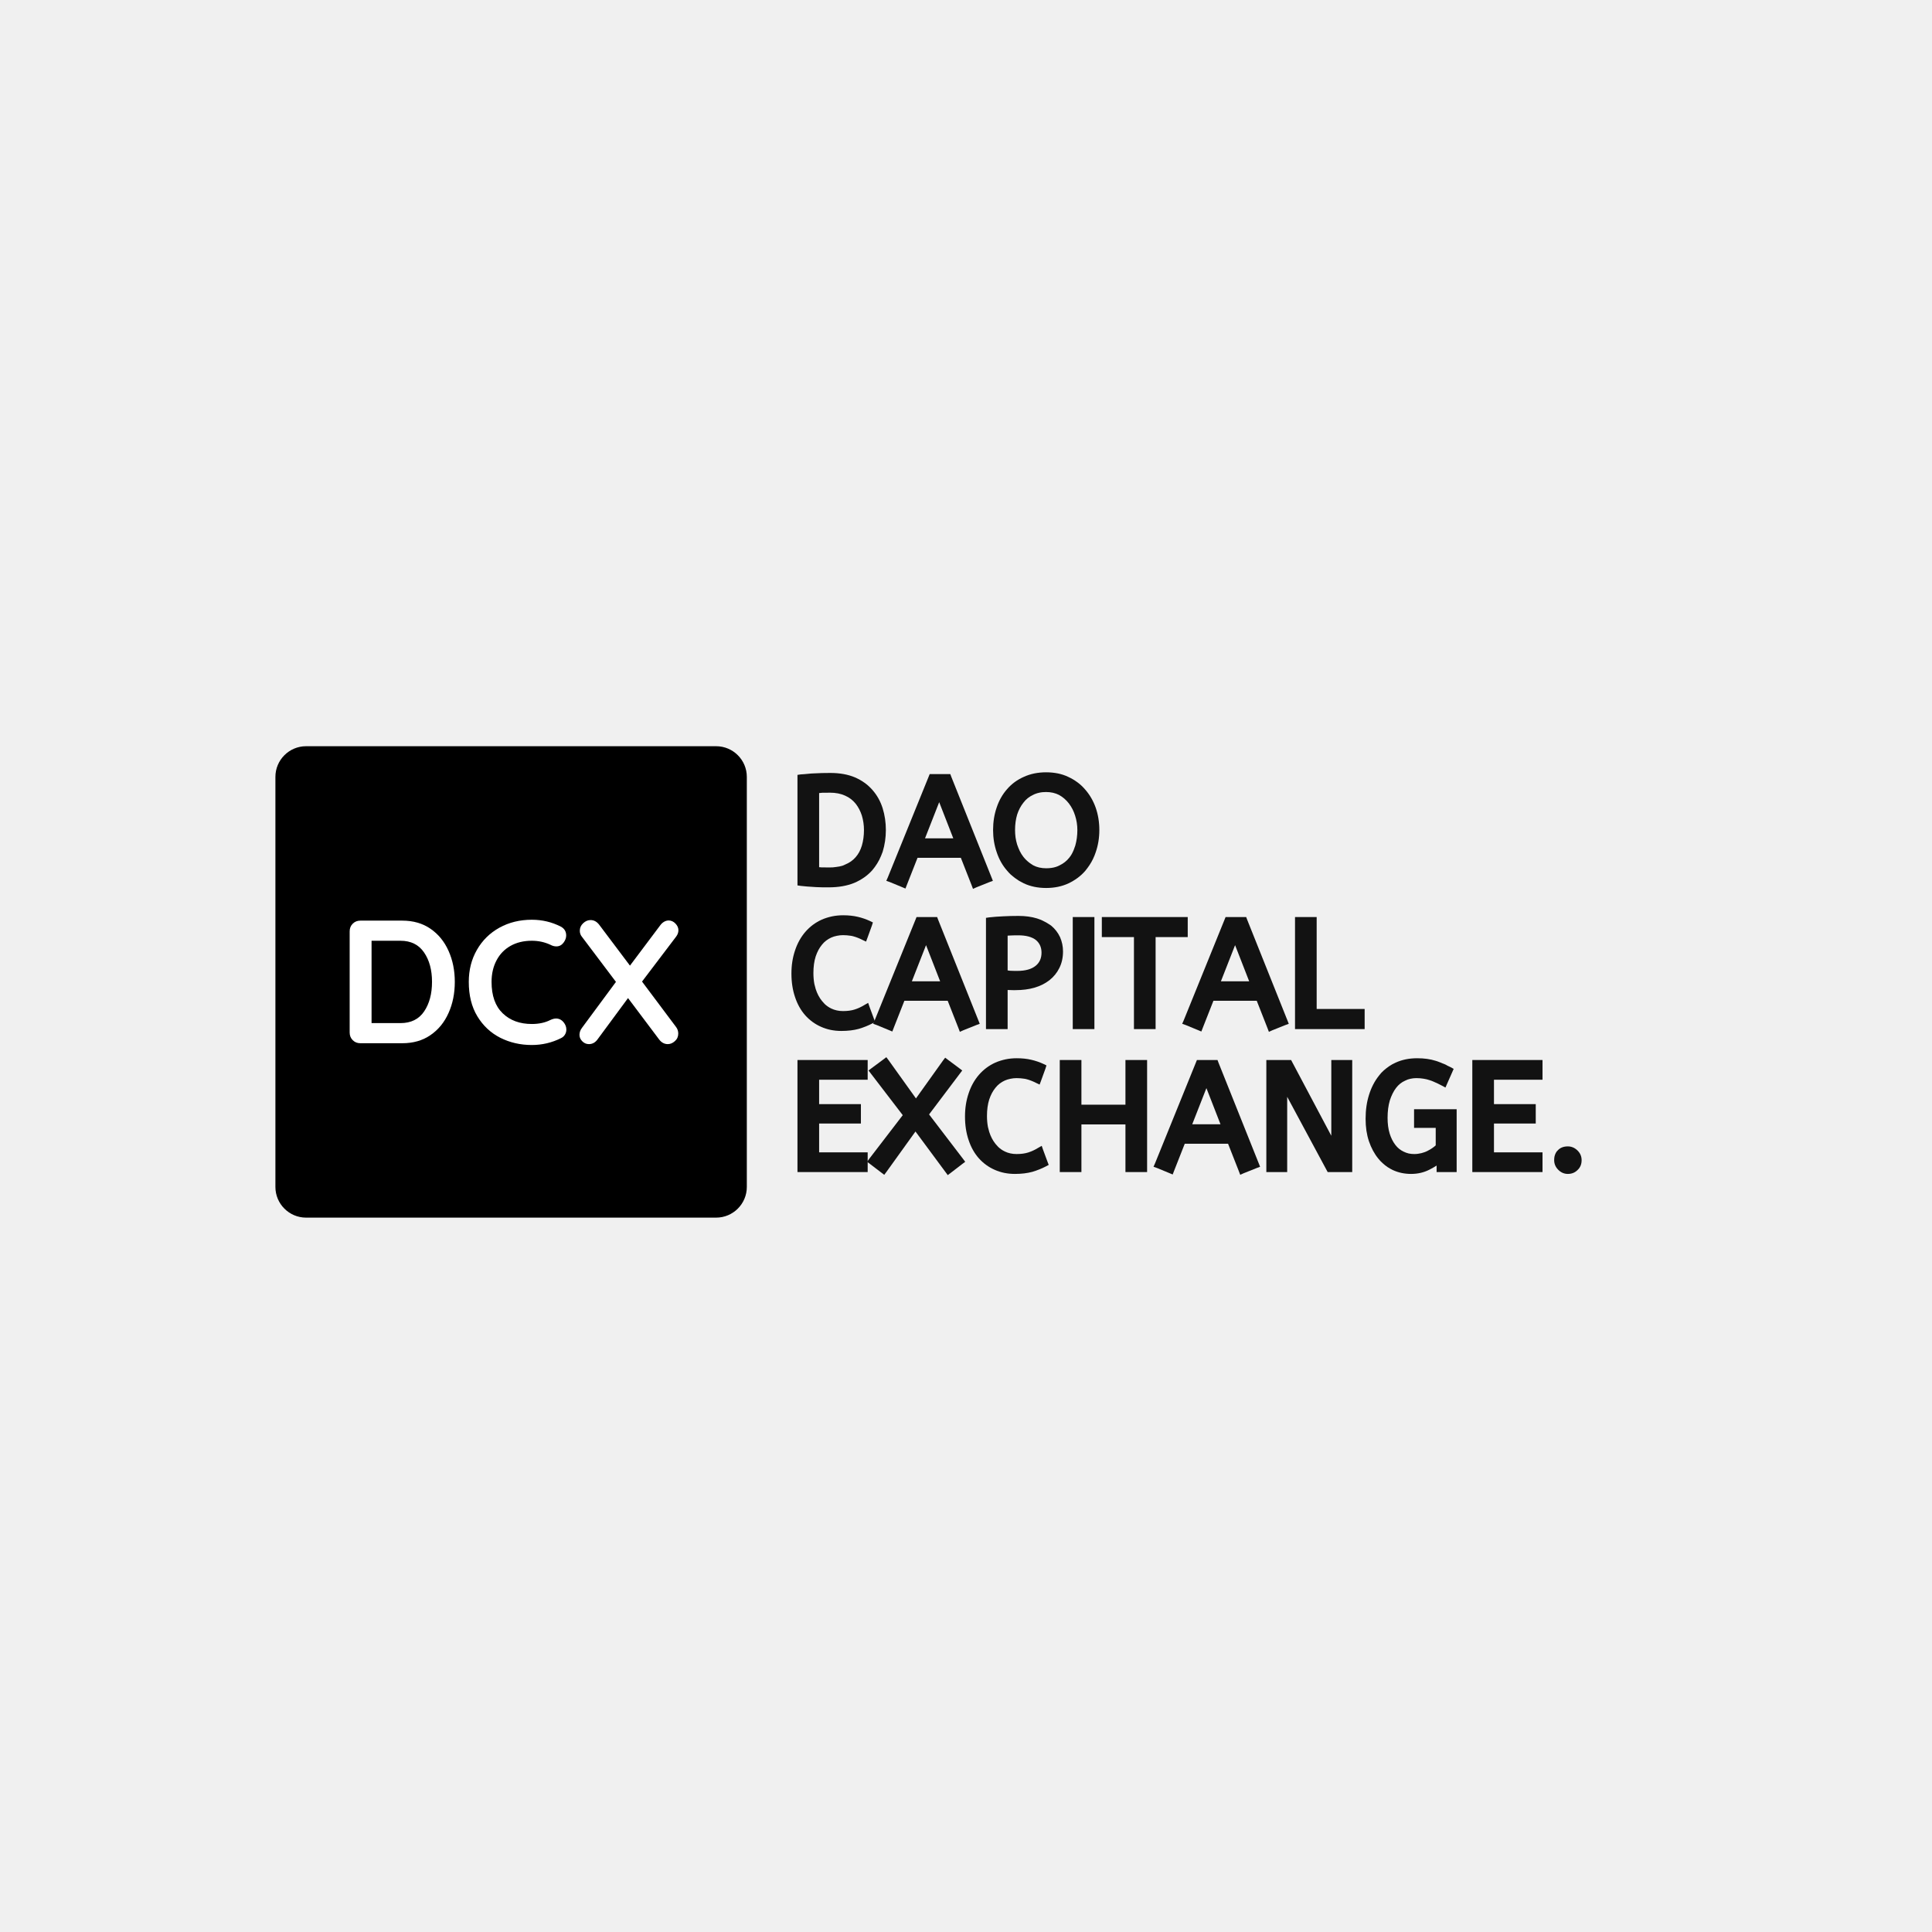
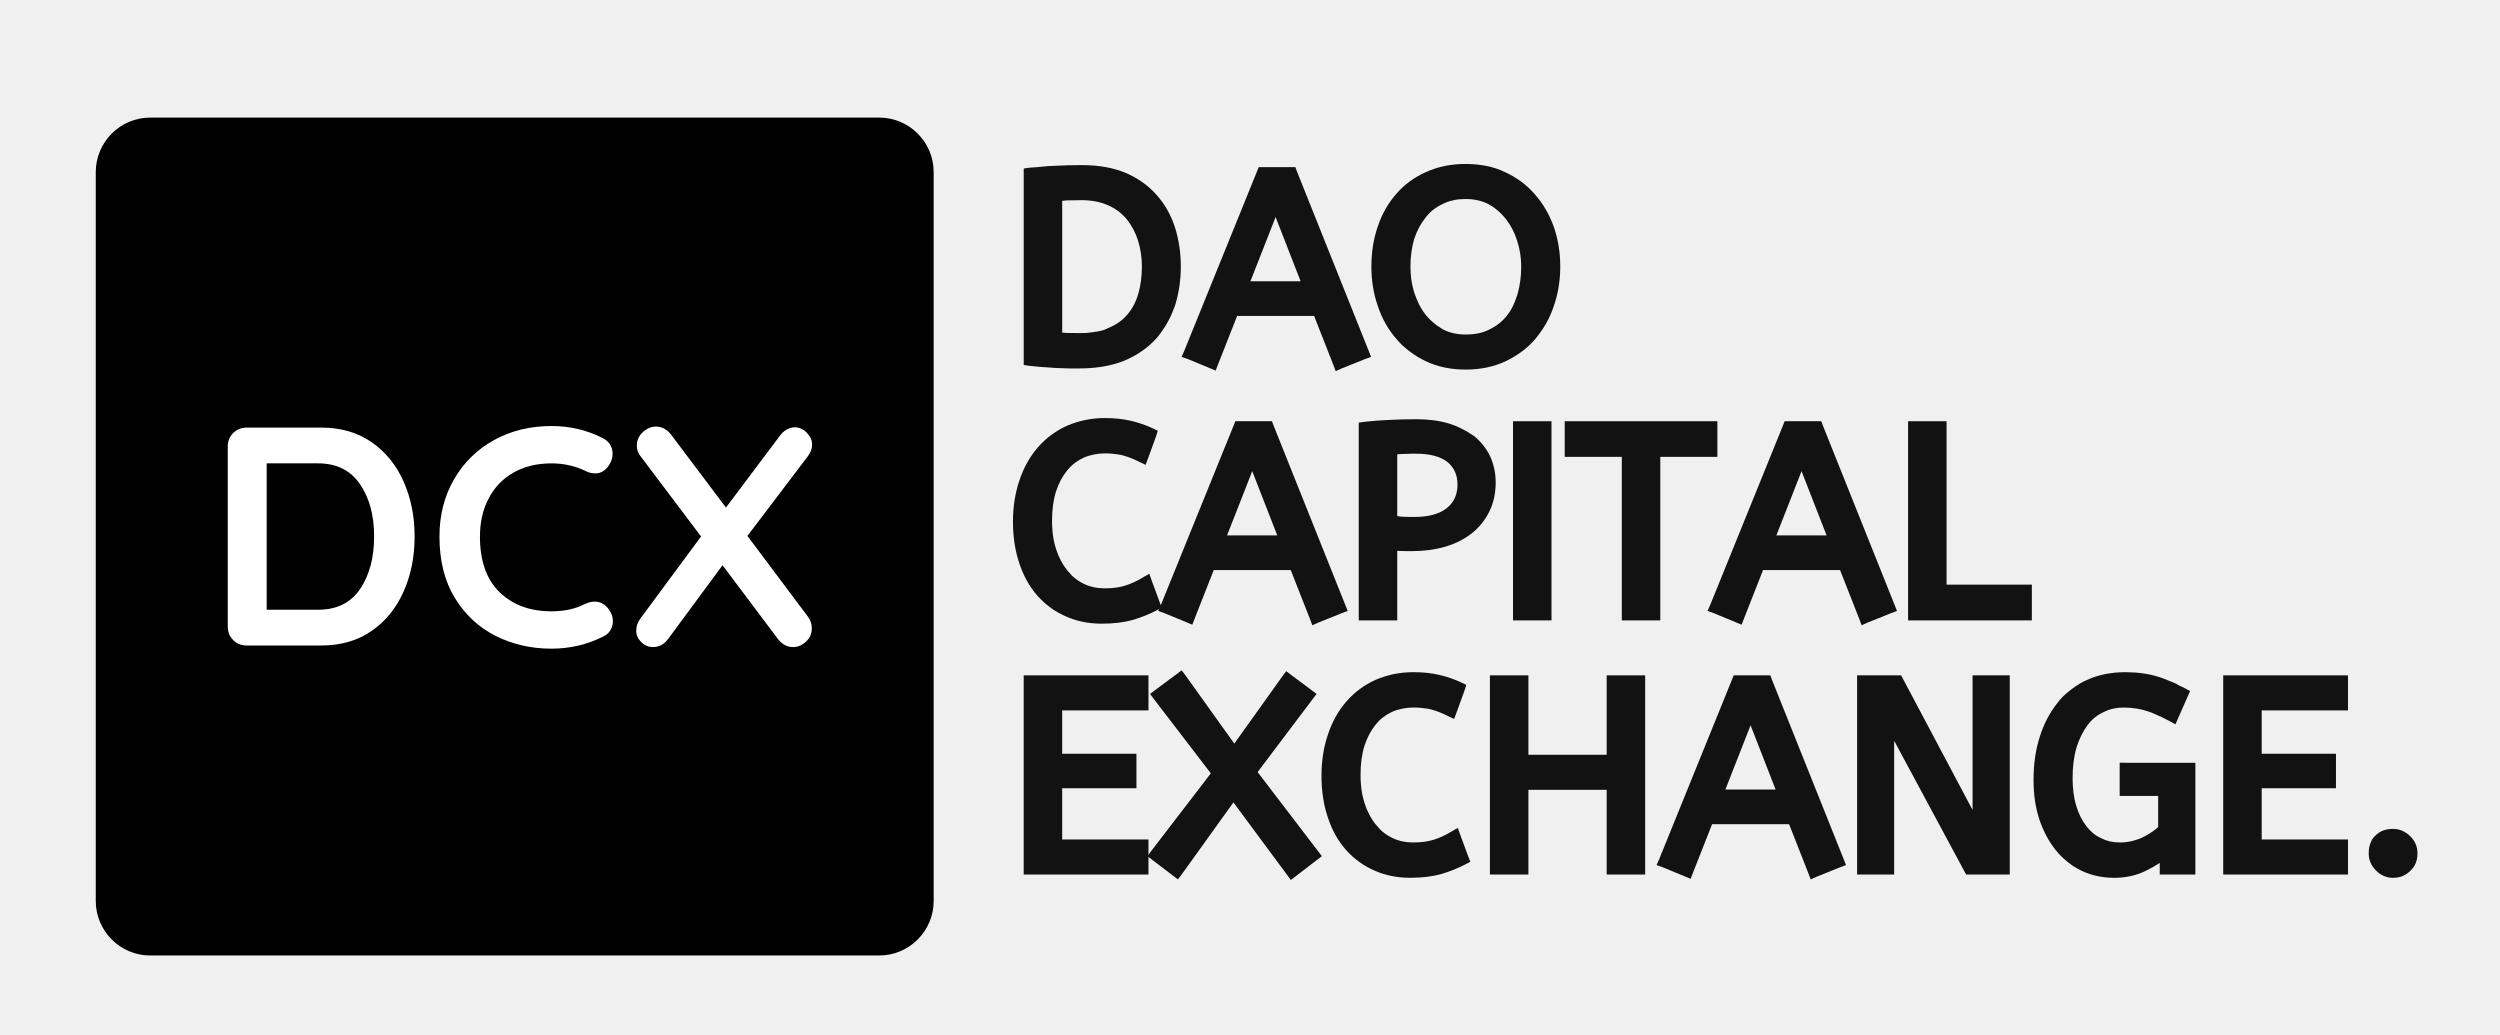
- <svg xmlns="http://www.w3.org/2000/svg" xmlns:xlink="http://www.w3.org/1999/xlink" width="375" viewBox="0 0 375 375" height="375" version="1.0">
+ <svg xmlns="http://www.w3.org/2000/svg" xmlns:xlink="http://www.w3.org/1999/xlink" width="273" height="113" version="1.0">
  <defs>
    <g id="a">
-       <path d="M 2.516 -20.969 C 2.754 -20.988 2.988 -21.004 3.219 -21.016 C 3.445 -21.035 3.672 -21.055 3.891 -21.078 C 4.117 -21.098 4.344 -21.117 4.562 -21.141 C 4.789 -21.16 5.02 -21.172 5.25 -21.172 C 6.113 -21.223 7.117 -21.25 8.266 -21.25 C 10.098 -21.25 11.691 -20.961 13.047 -20.391 C 14.398 -19.805 15.531 -18.992 16.438 -17.953 C 17.332 -16.941 17.992 -15.758 18.422 -14.406 C 18.836 -13.07 19.047 -11.66 19.047 -10.172 C 19.047 -8.691 18.836 -7.281 18.422 -5.938 C 18.316 -5.664 18.211 -5.398 18.109 -5.141 C 18.004 -4.879 17.891 -4.629 17.766 -4.391 C 17.641 -4.148 17.504 -3.91 17.359 -3.672 C 17.211 -3.441 17.062 -3.219 16.906 -3 C 16.75 -2.781 16.578 -2.562 16.391 -2.344 C 15.473 -1.32 14.312 -0.508 12.906 0.094 C 11.508 0.664 9.859 0.953 7.953 0.953 C 7.754 0.953 7.566 0.953 7.391 0.953 C 7.223 0.953 7.051 0.953 6.875 0.953 C 6.695 0.953 6.531 0.945 6.375 0.938 C 6.219 0.926 6.062 0.922 5.906 0.922 C 5.758 0.922 5.609 0.914 5.453 0.906 C 5.297 0.906 5.148 0.895 5.016 0.875 C 4.18 0.832 3.348 0.766 2.516 0.672 L 1.891 0.578 L 1.891 -20.875 Z M 8.172 -17.422 C 7.898 -17.422 7.641 -17.414 7.391 -17.406 C 7.141 -17.406 6.91 -17.406 6.703 -17.406 C 6.484 -17.383 6.281 -17.363 6.094 -17.344 L 6.094 -2.953 C 6.145 -2.953 6.195 -2.953 6.25 -2.953 C 6.301 -2.953 6.348 -2.945 6.391 -2.938 C 6.441 -2.926 6.484 -2.922 6.516 -2.922 C 6.555 -2.922 6.609 -2.922 6.672 -2.922 C 7.117 -2.91 7.57 -2.906 8.031 -2.906 C 8.281 -2.906 8.516 -2.91 8.734 -2.922 C 8.961 -2.941 9.18 -2.969 9.391 -3 C 9.609 -3.031 9.816 -3.062 10.016 -3.094 C 10.223 -3.133 10.414 -3.18 10.594 -3.234 C 10.781 -3.297 10.953 -3.367 11.109 -3.453 C 11.961 -3.797 12.656 -4.281 13.188 -4.906 C 13.727 -5.52 14.129 -6.27 14.391 -7.156 C 14.66 -8.07 14.797 -9.078 14.797 -10.172 C 14.797 -11.141 14.66 -12.07 14.391 -12.969 C 14.117 -13.832 13.719 -14.602 13.188 -15.281 C 12.914 -15.613 12.613 -15.91 12.281 -16.172 C 11.945 -16.43 11.566 -16.656 11.141 -16.844 C 10.305 -17.227 9.316 -17.422 8.172 -17.422 Z M 8.172 -17.422" />
+       <path id="svg_1" d="m2.516,-20.969c0.238,-0.02 0.473,-0.035 0.703,-0.047c0.227,-0.02 0.453,-0.039 0.672,-0.062c0.227,-0.02 0.453,-0.039 0.672,-0.062c0.227,-0.02 0.457,-0.031 0.688,-0.031c0.863,-0.051 1.867,-0.078 3.016,-0.078c1.832,0 3.426,0.289 4.781,0.859c1.352,0.586 2.484,1.398 3.391,2.438c0.895,1.012 1.555,2.195 1.984,3.547c0.414,1.336 0.625,2.746 0.625,4.234c0,1.48 -0.211,2.891 -0.625,4.234c-0.105,0.273 -0.211,0.539 -0.312,0.797c-0.105,0.262 -0.219,0.512 -0.344,0.75c-0.125,0.242 -0.262,0.48 -0.406,0.719c-0.148,0.23 -0.297,0.453 -0.453,0.672c-0.156,0.219 -0.328,0.438 -0.516,0.656c-0.918,1.023 -2.078,1.836 -3.484,2.438c-1.398,0.57 -3.047,0.859 -4.953,0.859c-0.199,0 -0.387,0 -0.562,0c-0.168,0 -0.34,0 -0.516,0c-0.18,0 -0.344,-0.008 -0.5,-0.016c-0.156,-0.012 -0.312,-0.016 -0.469,-0.016c-0.148,0 -0.297,-0.008 -0.453,-0.016c-0.156,0 -0.305,-0.012 -0.438,-0.031c-0.836,-0.043 -1.668,-0.109 -2.5,-0.203l-0.625,-0.094l0,-21.453l0.625,-0.094zm5.656,3.547c-0.273,0 -0.531,0.008 -0.781,0.016c-0.25,0 -0.48,0 -0.688,0c-0.219,0.023 -0.422,0.043 -0.609,0.062l0,14.391c0.051,0 0.102,0 0.156,0c0.051,0 0.098,0.008 0.141,0.016c0.051,0.012 0.094,0.016 0.125,0.016c0.039,0 0.094,0 0.156,0c0.445,0.012 0.898,0.016 1.359,0.016c0.25,0 0.484,-0.004 0.703,-0.016c0.227,-0.02 0.445,-0.047 0.656,-0.078c0.219,-0.031 0.426,-0.062 0.625,-0.094c0.207,-0.039 0.398,-0.086 0.578,-0.141c0.188,-0.062 0.359,-0.133 0.516,-0.219c0.852,-0.344 1.547,-0.828 2.078,-1.453c0.539,-0.613 0.941,-1.363 1.203,-2.25c0.27,-0.914 0.406,-1.922 0.406,-3.016c0,-0.969 -0.137,-1.898 -0.406,-2.797c-0.273,-0.863 -0.672,-1.633 -1.203,-2.312c-0.273,-0.332 -0.574,-0.629 -0.906,-0.891c-0.336,-0.258 -0.715,-0.484 -1.141,-0.672c-0.836,-0.383 -1.824,-0.578 -2.969,-0.578zm0,0" />
    </g>
    <g id="b">
-       <path d="M -0.344 -0.984 L 7.594 -20.562 L 7.781 -21.031 L 11.781 -21.031 L 11.953 -20.562 L 19.781 -0.984 L 20.047 -0.312 L 19.375 -0.062 L 16.844 0.953 L 16.188 1.25 L 15.922 0.547 L 13.828 -4.781 L 5.422 -4.781 L 3.344 0.5 L 3.078 1.188 L 2.406 0.906 L 0.062 -0.062 L -0.641 -0.312 Z M 6.875 -8.562 L 12.359 -8.562 L 9.625 -15.578 Z M 6.875 -8.562" />
+       <path id="svg_2" d="m-0.344,-0.984l7.938,-19.578l0.188,-0.469l4,0l0.172,0.469l7.828,19.578l0.266,0.672l-0.672,0.25l-2.531,1.016l-0.656,0.297l-0.266,-0.703l-2.094,-5.328l-8.406,0l-2.078,5.281l-0.266,0.688l-0.672,-0.281l-2.344,-0.969l-0.703,-0.25l0.297,-0.672zm7.219,-7.578l5.484,0l-2.734,-7.016l-2.75,7.016zm0,0" />
    </g>
    <g id="c">
-       <path d="M 0.719 -10.172 C 0.719 -11.742 0.953 -13.207 1.422 -14.562 C 1.879 -15.926 2.555 -17.113 3.453 -18.125 C 4.336 -19.145 5.422 -19.938 6.703 -20.5 C 7.336 -20.789 8.016 -21.008 8.734 -21.156 C 9.461 -21.301 10.223 -21.375 11.016 -21.375 C 11.805 -21.375 12.566 -21.301 13.297 -21.156 C 14.023 -21.008 14.707 -20.781 15.344 -20.469 C 15.977 -20.176 16.566 -19.828 17.109 -19.422 C 17.648 -19.023 18.145 -18.562 18.594 -18.031 C 19.477 -17.031 20.16 -15.852 20.641 -14.5 C 21.109 -13.145 21.344 -11.703 21.344 -10.172 C 21.344 -8.648 21.109 -7.211 20.641 -5.859 C 20.492 -5.41 20.316 -4.973 20.109 -4.547 C 19.91 -4.129 19.68 -3.727 19.422 -3.344 C 19.172 -2.969 18.906 -2.609 18.625 -2.266 C 18.176 -1.742 17.676 -1.281 17.125 -0.875 C 16.57 -0.469 15.988 -0.117 15.375 0.172 C 14.094 0.773 12.641 1.078 11.016 1.078 C 9.391 1.078 7.941 0.773 6.672 0.172 C 6.359 0.016 6.055 -0.145 5.766 -0.312 C 5.484 -0.488 5.207 -0.676 4.938 -0.875 C 4.664 -1.082 4.398 -1.301 4.141 -1.531 C 3.891 -1.77 3.66 -2.016 3.453 -2.266 C 2.555 -3.285 1.879 -4.484 1.422 -5.859 C 0.953 -7.211 0.719 -8.648 0.719 -10.172 Z M 4.984 -10.172 C 4.984 -9.691 5.016 -9.211 5.078 -8.734 C 5.148 -8.266 5.254 -7.801 5.391 -7.344 C 5.547 -6.895 5.719 -6.473 5.906 -6.078 C 6.102 -5.68 6.336 -5.305 6.609 -4.953 C 6.691 -4.836 6.781 -4.734 6.875 -4.641 C 6.969 -4.547 7.062 -4.445 7.156 -4.344 C 7.258 -4.25 7.363 -4.156 7.469 -4.062 C 7.57 -3.969 7.68 -3.879 7.797 -3.797 C 7.91 -3.723 8.023 -3.645 8.141 -3.562 C 8.266 -3.488 8.383 -3.41 8.5 -3.328 C 9.227 -2.941 10.066 -2.75 11.016 -2.75 C 11.367 -2.75 11.695 -2.77 12 -2.812 C 12.312 -2.852 12.602 -2.914 12.875 -3 C 13.145 -3.082 13.395 -3.188 13.625 -3.312 C 14.383 -3.676 15.016 -4.176 15.516 -4.812 C 15.691 -5.031 15.848 -5.258 15.984 -5.5 C 16.117 -5.738 16.242 -6 16.359 -6.281 C 16.473 -6.562 16.578 -6.848 16.672 -7.141 C 16.941 -8.086 17.078 -9.098 17.078 -10.172 C 17.078 -11.141 16.93 -12.07 16.641 -12.969 C 16.367 -13.852 15.961 -14.645 15.422 -15.344 C 14.898 -16.02 14.273 -16.562 13.547 -16.969 C 12.805 -17.352 11.961 -17.547 11.016 -17.547 C 10.785 -17.547 10.551 -17.535 10.312 -17.516 C 10.082 -17.492 9.863 -17.457 9.656 -17.406 C 9.445 -17.363 9.242 -17.305 9.047 -17.234 C 8.859 -17.172 8.676 -17.094 8.5 -17 C 8.113 -16.82 7.766 -16.609 7.453 -16.359 C 7.141 -16.109 6.859 -15.816 6.609 -15.484 C 6.086 -14.828 5.68 -14.055 5.391 -13.172 C 5.117 -12.242 4.984 -11.242 4.984 -10.172 Z M 4.984 -10.172" />
+       <path id="svg_3" d="m0.719,-10.172c0,-1.57 0.234,-3.035 0.703,-4.391c0.457,-1.363 1.133,-2.551 2.031,-3.562c0.883,-1.02 1.969,-1.812 3.25,-2.375c0.633,-0.289 1.312,-0.508 2.031,-0.656c0.727,-0.145 1.488,-0.219 2.281,-0.219c0.789,0 1.551,0.074 2.281,0.219c0.727,0.148 1.41,0.375 2.047,0.688c0.633,0.293 1.223,0.641 1.766,1.047c0.539,0.398 1.035,0.859 1.484,1.391c0.883,1 1.566,2.18 2.047,3.531c0.469,1.355 0.703,2.797 0.703,4.328c0,1.523 -0.234,2.961 -0.703,4.312c-0.148,0.449 -0.324,0.887 -0.531,1.312c-0.199,0.418 -0.43,0.82 -0.688,1.203c-0.25,0.375 -0.516,0.734 -0.797,1.078c-0.449,0.523 -0.949,0.984 -1.5,1.391c-0.555,0.406 -1.137,0.758 -1.75,1.047c-1.281,0.602 -2.734,0.906 -4.359,0.906c-1.625,0 -3.074,-0.305 -4.344,-0.906c-0.312,-0.156 -0.617,-0.316 -0.906,-0.484c-0.281,-0.176 -0.559,-0.363 -0.828,-0.562c-0.273,-0.207 -0.539,-0.426 -0.797,-0.656c-0.25,-0.238 -0.48,-0.484 -0.688,-0.734c-0.898,-1.02 -1.574,-2.219 -2.031,-3.594c-0.469,-1.352 -0.703,-2.789 -0.703,-4.312zm4.266,0c0,0.48 0.031,0.961 0.094,1.438c0.07,0.469 0.176,0.934 0.312,1.391c0.156,0.449 0.328,0.871 0.516,1.266c0.195,0.398 0.43,0.773 0.703,1.125c0.082,0.117 0.172,0.219 0.266,0.312c0.094,0.094 0.188,0.195 0.281,0.297c0.102,0.094 0.207,0.188 0.312,0.281c0.102,0.094 0.211,0.184 0.328,0.266c0.113,0.074 0.227,0.152 0.344,0.234c0.125,0.074 0.242,0.152 0.359,0.234c0.727,0.387 1.566,0.578 2.516,0.578c0.352,0 0.68,-0.02 0.984,-0.062c0.312,-0.039 0.602,-0.102 0.875,-0.188c0.27,-0.082 0.52,-0.188 0.75,-0.312c0.758,-0.363 1.391,-0.863 1.891,-1.5c0.176,-0.219 0.332,-0.445 0.469,-0.688c0.133,-0.238 0.258,-0.5 0.375,-0.781c0.113,-0.281 0.219,-0.566 0.312,-0.859c0.27,-0.945 0.406,-1.957 0.406,-3.031c0,-0.969 -0.148,-1.898 -0.438,-2.797c-0.273,-0.883 -0.68,-1.676 -1.219,-2.375c-0.523,-0.676 -1.148,-1.219 -1.875,-1.625c-0.742,-0.383 -1.586,-0.578 -2.531,-0.578c-0.23,0 -0.465,0.012 -0.703,0.031c-0.23,0.023 -0.449,0.059 -0.656,0.109c-0.211,0.043 -0.414,0.102 -0.609,0.172c-0.188,0.062 -0.371,0.141 -0.547,0.234c-0.387,0.18 -0.734,0.391 -1.047,0.641c-0.312,0.25 -0.594,0.543 -0.844,0.875c-0.523,0.656 -0.93,1.43 -1.219,2.312c-0.273,0.93 -0.406,1.93 -0.406,3zm0,0" />
    </g>
    <g id="d">
-       <path d="M 4.984 -10.172 C 4.984 -9.785 5 -9.414 5.031 -9.062 C 5.062 -8.707 5.109 -8.363 5.172 -8.031 C 5.242 -7.707 5.328 -7.391 5.422 -7.078 C 5.711 -6.172 6.117 -5.395 6.641 -4.75 C 6.816 -4.539 6.992 -4.344 7.172 -4.156 C 7.359 -3.977 7.555 -3.816 7.766 -3.672 C 7.984 -3.523 8.207 -3.395 8.438 -3.281 C 9.133 -2.945 9.898 -2.781 10.734 -2.781 C 11.598 -2.781 12.344 -2.879 12.969 -3.078 C 13.625 -3.285 14.25 -3.57 14.844 -3.938 L 15.609 -4.375 L 15.891 -3.562 L 16.734 -1.281 L 16.969 -0.672 L 16.406 -0.375 C 15.633 0.031 14.766 0.379 13.797 0.672 C 12.816 0.941 11.688 1.078 10.406 1.078 C 8.977 1.078 7.672 0.812 6.484 0.281 C 5.297 -0.238 4.266 -0.988 3.391 -1.969 C 2.535 -2.938 1.879 -4.109 1.422 -5.484 C 0.953 -6.859 0.719 -8.383 0.719 -10.062 C 0.719 -11.688 0.953 -13.188 1.422 -14.562 C 1.879 -15.945 2.547 -17.145 3.422 -18.156 C 4.305 -19.176 5.367 -19.969 6.609 -20.531 C 7.234 -20.801 7.891 -21.008 8.578 -21.156 C 9.273 -21.301 10.004 -21.375 10.766 -21.375 C 11.805 -21.375 12.742 -21.273 13.578 -21.078 C 14.398 -20.891 15.191 -20.617 15.953 -20.266 L 16.531 -19.984 L 16.328 -19.344 L 15.484 -17.016 L 15.203 -16.266 L 14.469 -16.609 C 13.906 -16.898 13.336 -17.125 12.766 -17.281 C 12.566 -17.344 12.363 -17.383 12.156 -17.406 C 11.957 -17.438 11.738 -17.461 11.5 -17.484 C 11.258 -17.504 11.004 -17.516 10.734 -17.516 C 10.328 -17.516 9.93 -17.473 9.547 -17.391 C 9.16 -17.316 8.789 -17.203 8.438 -17.047 C 8.094 -16.891 7.77 -16.695 7.469 -16.469 C 7.164 -16.238 6.891 -15.969 6.641 -15.656 C 6.391 -15.352 6.16 -15.008 5.953 -14.625 C 5.754 -14.25 5.578 -13.832 5.422 -13.375 C 5.129 -12.445 4.984 -11.379 4.984 -10.172 Z M 4.984 -10.172" />
+       <path id="svg_4" d="m4.984,-10.172c0,0.387 0.016,0.758 0.047,1.109c0.031,0.355 0.078,0.699 0.141,1.031c0.07,0.324 0.156,0.641 0.25,0.953c0.289,0.906 0.695,1.684 1.219,2.328c0.176,0.211 0.352,0.406 0.531,0.594c0.188,0.18 0.383,0.34 0.594,0.484c0.219,0.148 0.441,0.277 0.672,0.391c0.695,0.336 1.461,0.5 2.297,0.5c0.863,0 1.609,-0.098 2.234,-0.297c0.656,-0.207 1.281,-0.492 1.875,-0.859l0.766,-0.438l0.281,0.812l0.844,2.281l0.234,0.609l-0.562,0.297c-0.773,0.406 -1.641,0.754 -2.609,1.047c-0.98,0.27 -2.109,0.406 -3.391,0.406c-1.43,0 -2.734,-0.266 -3.922,-0.797c-1.188,-0.52 -2.219,-1.27 -3.094,-2.25c-0.855,-0.969 -1.512,-2.141 -1.969,-3.516c-0.469,-1.375 -0.703,-2.898 -0.703,-4.578c0,-1.625 0.234,-3.125 0.703,-4.5c0.457,-1.383 1.125,-2.582 2,-3.594c0.883,-1.02 1.945,-1.812 3.188,-2.375c0.625,-0.27 1.281,-0.477 1.969,-0.625c0.695,-0.145 1.426,-0.219 2.188,-0.219c1.039,0 1.977,0.102 2.812,0.297c0.82,0.188 1.613,0.461 2.375,0.812l0.578,0.281l-0.203,0.641l-0.844,2.328l-0.281,0.75l-0.734,-0.344c-0.562,-0.289 -1.133,-0.516 -1.703,-0.672c-0.199,-0.062 -0.402,-0.102 -0.609,-0.125c-0.199,-0.031 -0.418,-0.055 -0.656,-0.078c-0.242,-0.02 -0.496,-0.031 -0.766,-0.031c-0.406,0 -0.805,0.043 -1.188,0.125c-0.387,0.074 -0.758,0.188 -1.109,0.344c-0.344,0.156 -0.668,0.352 -0.969,0.578c-0.305,0.23 -0.578,0.5 -0.828,0.812c-0.25,0.305 -0.48,0.648 -0.688,1.031c-0.199,0.375 -0.375,0.793 -0.531,1.25c-0.293,0.93 -0.438,1.996 -0.438,3.203zm0,0" />
    </g>
    <g id="e">
-       <path d="M 2.516 -20.969 C 3.348 -21.062 4.238 -21.129 5.188 -21.172 C 6.133 -21.223 7.141 -21.25 8.203 -21.25 C 9.535 -21.25 10.727 -21.086 11.781 -20.766 C 11.969 -20.703 12.145 -20.641 12.312 -20.578 C 12.477 -20.523 12.641 -20.457 12.797 -20.375 C 12.961 -20.301 13.117 -20.223 13.266 -20.141 C 13.41 -20.066 13.555 -19.988 13.703 -19.906 C 13.848 -19.82 13.988 -19.734 14.125 -19.641 C 14.258 -19.555 14.395 -19.469 14.531 -19.375 C 15.281 -18.75 15.859 -18.004 16.266 -17.141 C 16.648 -16.266 16.844 -15.336 16.844 -14.359 C 16.844 -13.16 16.609 -12.094 16.141 -11.156 C 15.68 -10.219 15.035 -9.422 14.203 -8.766 C 13.797 -8.453 13.348 -8.172 12.859 -7.922 C 12.367 -7.68 11.844 -7.477 11.281 -7.312 C 10.176 -7 8.957 -6.844 7.625 -6.844 C 7.445 -6.844 7.266 -6.844 7.078 -6.844 C 6.898 -6.844 6.727 -6.848 6.562 -6.859 C 6.406 -6.867 6.25 -6.875 6.094 -6.875 L 6.094 0.719 L 1.891 0.719 L 1.891 -20.875 Z M 7.969 -10.578 C 9.539 -10.578 10.734 -10.91 11.547 -11.578 C 12.297 -12.191 12.672 -13.039 12.672 -14.125 C 12.672 -15.145 12.312 -15.957 11.594 -16.562 C 10.82 -17.176 9.676 -17.484 8.156 -17.484 C 7.977 -17.484 7.805 -17.484 7.641 -17.484 C 7.473 -17.484 7.312 -17.477 7.156 -17.469 C 7.008 -17.457 6.859 -17.453 6.703 -17.453 C 6.504 -17.453 6.301 -17.441 6.094 -17.422 L 6.094 -10.672 L 6.531 -10.609 C 6.664 -10.609 6.805 -10.602 6.953 -10.594 C 7.109 -10.582 7.273 -10.578 7.453 -10.578 C 7.629 -10.578 7.801 -10.578 7.969 -10.578 Z M 7.969 -10.578" />
+       <path id="svg_5" d="m2.516,-20.969c0.832,-0.094 1.723,-0.16 2.672,-0.203c0.945,-0.051 1.953,-0.078 3.016,-0.078c1.332,0 2.523,0.164 3.578,0.484c0.188,0.062 0.363,0.125 0.531,0.188c0.164,0.055 0.328,0.121 0.484,0.203c0.164,0.074 0.32,0.152 0.469,0.234c0.145,0.074 0.289,0.152 0.438,0.234c0.145,0.086 0.285,0.172 0.422,0.266c0.133,0.086 0.27,0.172 0.406,0.266c0.75,0.625 1.328,1.371 1.734,2.234c0.383,0.875 0.578,1.805 0.578,2.781c0,1.199 -0.234,2.266 -0.703,3.203c-0.461,0.938 -1.105,1.734 -1.938,2.391c-0.406,0.312 -0.855,0.594 -1.344,0.844c-0.492,0.242 -1.016,0.445 -1.578,0.609c-1.105,0.312 -2.324,0.469 -3.656,0.469c-0.18,0 -0.359,0 -0.547,0c-0.18,0 -0.352,-0.004 -0.516,-0.016c-0.156,-0.008 -0.312,-0.016 -0.469,-0.016l0,7.594l-4.203,0l0,-21.594l0.625,-0.094zm5.453,10.391c1.57,0 2.766,-0.332 3.578,-1c0.75,-0.613 1.125,-1.461 1.125,-2.547c0,-1.02 -0.359,-1.832 -1.078,-2.438c-0.773,-0.613 -1.918,-0.922 -3.438,-0.922c-0.18,0 -0.352,0 -0.516,0c-0.168,0 -0.328,0.008 -0.484,0.016c-0.148,0.012 -0.297,0.016 -0.453,0.016c-0.199,0 -0.402,0.012 -0.609,0.031l0,6.75l0.438,0.062c0.133,0 0.273,0.008 0.422,0.016c0.156,0.012 0.32,0.016 0.5,0.016c0.176,0 0.348,0 0.516,0zm0,0" />
    </g>
    <g id="f">
-       <path d="M 1.891 0 L 1.891 -21.031 L 6.094 -21.031 L 6.094 0.719 L 1.891 0.719 Z M 1.891 0" />
+       <path id="svg_6" d="m1.891,0l0,-21.031l4.203,0l0,21.75l-4.203,0l0,-0.719zm0,0" />
    </g>
    <g id="g">
-       <path d="M 0.297 -21.031 L 16.234 -21.031 L 16.234 -17.141 L 10 -17.141 L 10 0.719 L 5.797 0.719 L 5.797 -17.141 L -0.438 -17.141 L -0.438 -21.031 Z M 0.297 -21.031" />
+       <path id="svg_7" d="m0.297,-21.031l15.938,0l0,3.891l-6.234,0l0,17.859l-4.203,0l0,-17.859l-6.234,0l0,-3.891l0.734,0zm0,0" />
    </g>
    <g id="h">
-       <path d="M 14.672 0.719 L 1.891 0.719 L 1.891 -21.031 L 6.094 -21.031 L 6.094 -3.188 L 15.406 -3.188 L 15.406 0.719 Z M 14.672 0.719" />
+       <path id="svg_8" d="m14.672,0.719l-12.781,0l0,-21.75l4.203,0l0,17.844l9.312,0l0,3.906l-0.734,0zm0,0" />
    </g>
    <g id="i">
-       <path d="M 2.609 -21.031 L 15.516 -21.031 L 15.516 -17.203 L 6.094 -17.203 L 6.094 -12.469 L 14.203 -12.469 L 14.203 -8.703 L 6.094 -8.703 L 6.094 -3.109 L 15.516 -3.109 L 15.516 0.719 L 1.891 0.719 L 1.891 -21.031 Z M 2.609 -21.031" />
+       <path id="svg_9" d="m2.609,-21.031l12.906,0l0,3.828l-9.422,0l0,4.734l8.109,0l0,3.766l-8.109,0l0,5.594l9.422,0l0,3.828l-13.625,0l0,-21.75l0.719,0zm0,0" />
    </g>
    <g id="j">
-       <path d="M 6.234 -10.328 L 0.031 -18.422 L -0.406 -19 L 0.172 -19.438 L 2.469 -21.141 L 3.047 -21.578 L 3.484 -21 L 8.797 -13.578 L 14.031 -20.906 L 14.469 -21.484 L 15.047 -21.047 L 17.203 -19.438 L 17.781 -19 L 17.344 -18.422 L 11.344 -10.469 L 17.922 -1.859 L 18.359 -1.281 L 17.781 -0.844 L 15.547 0.875 L 14.969 1.312 L 14.531 0.719 L 8.703 -7.156 L 3.078 0.672 L 2.641 1.25 L 2.062 0.812 L -0.109 -0.844 L -0.688 -1.281 L -0.266 -1.859 Z M 6.234 -10.328" />
+       <path id="svg_10" d="m6.234,-10.328l-6.203,-8.094l-0.438,-0.578l0.578,-0.438l2.297,-1.703l0.578,-0.438l0.438,0.578l5.312,7.422l5.234,-7.328l0.438,-0.578l0.578,0.438l2.156,1.609l0.578,0.438l-0.438,0.578l-6,7.953l6.578,8.609l0.438,0.578l-0.578,0.438l-2.234,1.719l-0.578,0.438l-0.438,-0.594l-5.828,-7.875l-5.625,7.828l-0.438,0.578l-0.578,-0.438l-2.172,-1.656l-0.578,-0.438l0.422,-0.578l6.5,-8.469zm0,0" />
    </g>
    <g id="k">
-       <path d="M 14.641 -8.531 L 6.094 -8.531 L 6.094 0.719 L 1.891 0.719 L 1.891 -21.031 L 6.094 -21.031 L 6.094 -12.359 L 14.641 -12.359 L 14.641 -21.031 L 18.844 -21.031 L 18.844 0.719 L 14.641 0.719 Z M 14.641 -8.531" />
+       <path id="svg_11" d="m14.641,-8.531l-8.547,0l0,9.25l-4.203,0l0,-21.75l4.203,0l0,8.672l8.547,0l0,-8.672l4.203,0l0,21.75l-4.203,0l0,-9.25zm0,0" />
    </g>
    <g id="l">
-       <path d="M 5.938 -13.891 L 5.938 0.719 L 1.891 0.719 L 1.891 -21.031 L 6.703 -21.031 L 6.906 -20.641 L 14.5 -6.328 L 14.5 -21.031 L 18.562 -21.031 L 18.562 0.719 L 13.797 0.719 L 13.594 0.344 Z M 5.938 -13.891" />
+       <path id="svg_12" d="m5.938,-13.891l0,14.609l-4.047,0l0,-21.75l4.812,0l0.203,0.391l7.594,14.312l0,-14.703l4.062,0l0,21.75l-4.766,0l-0.203,-0.375l-7.656,-14.234zm0,0" />
    </g>
    <g id="m">
-       <path d="M 10.844 -11.484 L 18.391 -11.484 L 18.391 0.719 L 14.5 0.719 L 14.5 -0.547 C 14.051 -0.254 13.578 0.016 13.078 0.266 C 12.016 0.805 10.836 1.078 9.547 1.078 C 8.242 1.078 7.051 0.82 5.969 0.312 C 5.625 0.145 5.285 -0.047 4.953 -0.266 C 4.629 -0.492 4.316 -0.742 4.016 -1.016 C 3.711 -1.285 3.438 -1.578 3.188 -1.891 C 2.414 -2.836 1.805 -3.969 1.359 -5.281 C 1.148 -5.914 0.988 -6.598 0.875 -7.328 C 0.77 -8.066 0.719 -8.832 0.719 -9.625 C 0.719 -11.332 0.941 -12.891 1.391 -14.297 C 1.836 -15.723 2.484 -16.961 3.328 -18.016 C 3.598 -18.379 3.898 -18.707 4.234 -19 C 4.578 -19.301 4.93 -19.578 5.297 -19.828 C 5.672 -20.086 6.07 -20.312 6.5 -20.5 C 7.738 -21.082 9.148 -21.375 10.734 -21.375 C 12.086 -21.375 13.285 -21.207 14.328 -20.875 C 14.441 -20.844 14.555 -20.805 14.672 -20.766 C 14.785 -20.723 14.895 -20.68 15 -20.641 C 15.113 -20.609 15.223 -20.566 15.328 -20.516 C 15.43 -20.461 15.539 -20.414 15.656 -20.375 C 15.77 -20.344 15.879 -20.301 15.984 -20.25 C 16.098 -20.207 16.203 -20.16 16.297 -20.109 C 16.391 -20.055 16.488 -20 16.594 -19.938 C 16.707 -19.883 16.816 -19.832 16.922 -19.781 C 17.023 -19.738 17.125 -19.691 17.219 -19.641 L 17.812 -19.312 L 17.547 -18.703 L 16.531 -16.406 L 16.219 -15.688 L 15.516 -16.062 C 15.266 -16.195 15.008 -16.328 14.75 -16.453 C 14.488 -16.578 14.223 -16.695 13.953 -16.812 C 13.68 -16.938 13.422 -17.035 13.172 -17.109 C 12.785 -17.242 12.379 -17.344 11.953 -17.406 C 11.523 -17.477 11.066 -17.516 10.578 -17.516 C 10.172 -17.516 9.785 -17.473 9.422 -17.391 C 9.055 -17.316 8.707 -17.191 8.375 -17.016 C 7.695 -16.711 7.117 -16.25 6.641 -15.625 C 6.141 -14.969 5.734 -14.156 5.422 -13.188 C 5.129 -12.207 4.984 -11.078 4.984 -9.797 C 4.984 -8.66 5.117 -7.645 5.391 -6.75 C 5.66 -5.883 6.031 -5.148 6.5 -4.547 C 6.938 -3.973 7.469 -3.539 8.094 -3.25 C 8.406 -3.094 8.734 -2.973 9.078 -2.891 C 9.422 -2.816 9.785 -2.781 10.172 -2.781 C 10.41 -2.781 10.645 -2.797 10.875 -2.828 C 11.102 -2.859 11.328 -2.898 11.547 -2.953 C 11.754 -3.016 11.957 -3.078 12.156 -3.141 C 12.363 -3.211 12.555 -3.297 12.734 -3.391 C 12.848 -3.453 12.961 -3.516 13.078 -3.578 C 13.191 -3.648 13.305 -3.719 13.422 -3.781 C 13.535 -3.852 13.645 -3.926 13.75 -4 C 13.801 -4.039 13.863 -4.086 13.938 -4.141 C 14.02 -4.203 14.094 -4.258 14.156 -4.312 C 14.227 -4.375 14.285 -4.426 14.328 -4.469 L 14.328 -7.859 L 10.125 -7.859 L 10.125 -11.484 Z M 10.844 -11.484" />
+       <path id="svg_13" d="m10.844,-11.484l7.547,0l0,12.203l-3.891,0l0,-1.266c-0.449,0.293 -0.922,0.563 -1.422,0.813c-1.062,0.539 -2.242,0.812 -3.531,0.812c-1.305,0 -2.496,-0.258 -3.578,-0.766c-0.344,-0.168 -0.684,-0.359 -1.016,-0.578c-0.324,-0.227 -0.637,-0.477 -0.938,-0.75c-0.305,-0.27 -0.578,-0.562 -0.828,-0.875c-0.773,-0.945 -1.383,-2.078 -1.828,-3.391c-0.211,-0.633 -0.371,-1.316 -0.484,-2.047c-0.105,-0.738 -0.156,-1.504 -0.156,-2.297c0,-1.707 0.223,-3.266 0.672,-4.672c0.445,-1.426 1.094,-2.664 1.938,-3.719c0.27,-0.363 0.57,-0.691 0.906,-0.984c0.344,-0.301 0.695,-0.578 1.062,-0.828c0.375,-0.258 0.773,-0.484 1.203,-0.672c1.238,-0.582 2.648,-0.875 4.234,-0.875c1.352,0 2.551,0.168 3.594,0.5c0.113,0.031 0.227,0.07 0.344,0.109c0.113,0.043 0.223,0.086 0.328,0.125c0.113,0.031 0.223,0.074 0.328,0.125c0.102,0.055 0.211,0.102 0.328,0.141c0.113,0.031 0.223,0.074 0.328,0.125c0.113,0.043 0.219,0.09 0.312,0.141c0.094,0.055 0.191,0.109 0.297,0.172c0.113,0.055 0.223,0.105 0.328,0.156c0.102,0.043 0.203,0.09 0.297,0.141l0.594,0.328l-0.266,0.609l-1.016,2.297l-0.312,0.719l-0.703,-0.375c-0.25,-0.133 -0.508,-0.266 -0.766,-0.391c-0.262,-0.125 -0.527,-0.242 -0.797,-0.359c-0.273,-0.125 -0.531,-0.223 -0.781,-0.297c-0.387,-0.133 -0.793,-0.234 -1.219,-0.297c-0.43,-0.07 -0.887,-0.109 -1.375,-0.109c-0.406,0 -0.793,0.043 -1.156,0.125c-0.367,0.074 -0.715,0.199 -1.047,0.375c-0.68,0.305 -1.258,0.766 -1.734,1.391c-0.5,0.656 -0.906,1.469 -1.219,2.438c-0.293,0.98 -0.438,2.109 -0.438,3.391c0,1.137 0.133,2.152 0.406,3.047c0.27,0.867 0.641,1.602 1.109,2.203c0.438,0.574 0.969,1.008 1.594,1.297c0.312,0.156 0.641,0.277 0.984,0.359c0.344,0.074 0.707,0.109 1.094,0.109c0.238,0 0.473,-0.016 0.703,-0.047c0.227,-0.031 0.453,-0.07 0.672,-0.125c0.207,-0.062 0.41,-0.125 0.609,-0.188c0.207,-0.07 0.398,-0.156 0.578,-0.25c0.113,-0.062 0.227,-0.125 0.344,-0.188c0.113,-0.07 0.227,-0.141 0.344,-0.203c0.113,-0.07 0.223,-0.145 0.328,-0.219c0.051,-0.039 0.113,-0.086 0.188,-0.141c0.082,-0.062 0.156,-0.117 0.219,-0.172c0.07,-0.062 0.129,-0.113 0.172,-0.156l0,-3.391l-4.203,0l0,-3.625l0.719,0zm0,0" />
    </g>
    <g id="n">
-       <path d="M 1.688 -1.594 C 1.688 -1.844 1.707 -2.078 1.75 -2.297 C 1.801 -2.523 1.879 -2.742 1.984 -2.953 C 2.086 -3.172 2.227 -3.359 2.406 -3.516 C 2.875 -4.016 3.52 -4.266 4.344 -4.266 C 5.039 -4.266 5.66 -4.004 6.203 -3.484 C 6.742 -2.961 7.016 -2.332 7.016 -1.594 C 7.016 -0.801 6.754 -0.164 6.234 0.312 C 5.734 0.82 5.102 1.078 4.344 1.078 C 3.633 1.078 3.016 0.812 2.484 0.281 C 1.953 -0.25 1.688 -0.875 1.688 -1.594 Z M 1.688 -1.594" />
+       <path id="svg_14" d="m1.688,-1.594c0,-0.25 0.02,-0.484 0.062,-0.703c0.051,-0.227 0.129,-0.445 0.234,-0.656c0.102,-0.219 0.242,-0.406 0.422,-0.562c0.469,-0.5 1.113,-0.75 1.938,-0.75c0.695,0 1.316,0.262 1.859,0.781c0.539,0.523 0.812,1.152 0.812,1.891c0,0.793 -0.262,1.43 -0.781,1.906c-0.5,0.508 -1.133,0.766 -1.891,0.766c-0.711,0 -1.328,-0.266 -1.859,-0.797c-0.531,-0.531 -0.797,-1.156 -0.797,-1.875zm0,0" />
    </g>
    <g id="o">
-       <path d="M 12.75 -23.797 C 14.883 -23.797 16.711 -23.27 18.234 -22.219 C 19.766 -21.164 20.93 -19.738 21.734 -17.938 C 22.547 -16.133 22.953 -14.125 22.953 -11.906 C 22.953 -9.676 22.547 -7.66 21.734 -5.859 C 20.93 -4.055 19.766 -2.629 18.234 -1.578 C 16.711 -0.523 14.883 0 12.75 0 L 4.625 0 C 4.031 0 3.535 -0.195 3.141 -0.594 C 2.742 -0.988 2.547 -1.484 2.547 -2.078 L 2.547 -21.719 C 2.547 -22.312 2.742 -22.805 3.141 -23.203 C 3.535 -23.598 4.031 -23.797 4.625 -23.797 Z M 12.406 -3.906 C 14.445 -3.906 15.977 -4.66 17 -6.172 C 18.02 -7.68 18.531 -9.594 18.531 -11.906 C 18.531 -14.219 18.016 -16.125 16.984 -17.625 C 15.953 -19.133 14.426 -19.891 12.406 -19.891 L 6.797 -19.891 L 6.797 -3.906 Z M 12.406 -3.906" />
+       <path id="svg_15" d="m12.75,-23.797c2.133,0 3.961,0.527 5.484,1.578c1.531,1.055 2.695,2.48 3.5,4.281c0.812,1.805 1.219,3.812 1.219,6.031c0,2.23 -0.406,4.246 -1.219,6.047c-0.805,1.805 -1.969,3.23 -3.5,4.281c-1.523,1.055 -3.352,1.578 -5.484,1.578l-8.125,0c-0.594,0 -1.09,-0.195 -1.484,-0.594c-0.398,-0.395 -0.594,-0.891 -0.594,-1.484l0,-19.641c0,-0.594 0.195,-1.086 0.594,-1.484c0.395,-0.395 0.891,-0.594 1.484,-0.594l8.125,0zm-0.344,19.891c2.039,0 3.57,-0.754 4.594,-2.266c1.02,-1.508 1.531,-3.422 1.531,-5.734c0,-2.312 -0.516,-4.219 -1.547,-5.719c-1.031,-1.508 -2.559,-2.266 -4.578,-2.266l-5.609,0l0,15.984l5.609,0zm0,0" />
    </g>
    <g id="p">
-       <path d="M 19.203 -22.641 C 19.91 -22.273 20.266 -21.695 20.266 -20.906 C 20.266 -20.438 20.094 -19.973 19.75 -19.516 C 19.383 -19.035 18.922 -18.797 18.359 -18.797 C 17.973 -18.797 17.586 -18.898 17.203 -19.109 C 16.086 -19.629 14.883 -19.891 13.594 -19.891 C 12.008 -19.891 10.629 -19.555 9.453 -18.891 C 8.273 -18.223 7.367 -17.281 6.734 -16.062 C 6.098 -14.852 5.781 -13.469 5.781 -11.906 C 5.781 -9.227 6.5 -7.195 7.938 -5.812 C 9.375 -4.426 11.258 -3.734 13.594 -3.734 C 14.977 -3.734 16.18 -3.992 17.203 -4.516 C 17.609 -4.703 17.973 -4.797 18.297 -4.797 C 18.879 -4.797 19.375 -4.547 19.781 -4.047 C 20.125 -3.617 20.297 -3.156 20.297 -2.656 C 20.297 -2.289 20.203 -1.957 20.016 -1.656 C 19.836 -1.363 19.582 -1.141 19.25 -0.984 C 17.477 -0.098 15.594 0.344 13.594 0.344 C 11.375 0.344 9.332 -0.125 7.469 -1.062 C 5.613 -2.008 4.129 -3.398 3.016 -5.234 C 1.91 -7.066 1.359 -9.289 1.359 -11.906 C 1.359 -14.219 1.883 -16.289 2.938 -18.125 C 3.988 -19.957 5.441 -21.391 7.297 -22.422 C 9.16 -23.453 11.258 -23.969 13.594 -23.969 C 15.613 -23.969 17.484 -23.523 19.203 -22.641 Z M 19.203 -22.641" />
+       <path id="svg_16" d="m19.203,-22.641c0.707,0.367 1.062,0.945 1.062,1.734c0,0.469 -0.172,0.934 -0.516,1.391c-0.367,0.48 -0.828,0.719 -1.391,0.719c-0.387,0 -0.773,-0.102 -1.156,-0.312c-1.117,-0.52 -2.32,-0.781 -3.609,-0.781c-1.586,0 -2.965,0.336 -4.141,1c-1.18,0.668 -2.086,1.609 -2.719,2.828c-0.637,1.211 -0.953,2.594 -0.953,4.156c0,2.68 0.719,4.711 2.156,6.094c1.438,1.387 3.32,2.078 5.656,2.078c1.383,0 2.586,-0.258 3.609,-0.781c0.406,-0.188 0.77,-0.281 1.094,-0.281c0.582,0 1.078,0.25 1.484,0.75c0.344,0.43 0.516,0.891 0.516,1.391c0,0.367 -0.094,0.699 -0.281,1c-0.18,0.293 -0.434,0.516 -0.766,0.672c-1.773,0.887 -3.656,1.328 -5.656,1.328c-2.219,0 -4.262,-0.469 -6.125,-1.406c-1.855,-0.945 -3.34,-2.336 -4.453,-4.172c-1.105,-1.832 -1.656,-4.055 -1.656,-6.672c0,-2.312 0.523,-4.383 1.578,-6.219c1.051,-1.832 2.504,-3.266 4.359,-4.297c1.863,-1.031 3.961,-1.547 6.297,-1.547c2.02,0 3.891,0.445 5.609,1.328zm0,0" />
    </g>
    <g id="q">
-       <path d="M 20.297 -3.125 C 20.566 -2.758 20.703 -2.344 20.703 -1.875 C 20.703 -1.281 20.484 -0.789 20.047 -0.406 C 19.617 -0.02 19.16 0.172 18.672 0.172 C 18.016 0.172 17.457 -0.125 17 -0.719 L 10.953 -8.766 L 5.062 -0.781 C 4.613 -0.145 4.047 0.172 3.359 0.172 C 2.867 0.172 2.441 -0.008 2.078 -0.375 C 1.711 -0.738 1.531 -1.156 1.531 -1.625 C 1.531 -2.125 1.703 -2.594 2.047 -3.031 L 8.609 -11.906 L 2.047 -20.609 C 1.742 -20.961 1.594 -21.367 1.594 -21.828 C 1.594 -22.391 1.805 -22.875 2.234 -23.281 C 2.672 -23.695 3.148 -23.906 3.672 -23.906 C 4.328 -23.906 4.883 -23.609 5.344 -23.016 L 11.328 -15.062 L 17.172 -22.844 C 17.398 -23.164 17.66 -23.41 17.953 -23.578 C 18.242 -23.742 18.539 -23.828 18.844 -23.828 C 19.332 -23.828 19.77 -23.629 20.156 -23.234 C 20.539 -22.836 20.734 -22.406 20.734 -21.938 C 20.734 -21.5 20.586 -21.086 20.297 -20.703 L 13.672 -11.969 Z M 20.297 -3.125" />
+       <path id="svg_17" d="m20.297,-3.125c0.27,0.367 0.406,0.781 0.406,1.25c0,0.594 -0.219,1.086 -0.656,1.469c-0.43,0.387 -0.887,0.578 -1.375,0.578c-0.656,0 -1.215,-0.297 -1.672,-0.891l-6.047,-8.047l-5.891,7.984c-0.449,0.637 -1.016,0.953 -1.703,0.953c-0.492,0 -0.918,-0.18 -1.281,-0.547c-0.367,-0.363 -0.547,-0.781 -0.547,-1.25c0,-0.5 0.172,-0.969 0.516,-1.406l6.562,-8.875l-6.562,-8.703c-0.305,-0.352 -0.453,-0.758 -0.453,-1.219c0,-0.562 0.211,-1.047 0.641,-1.453c0.438,-0.414 0.914,-0.625 1.438,-0.625c0.656,0 1.211,0.297 1.672,0.891l5.984,7.953l5.844,-7.781c0.227,-0.32 0.488,-0.566 0.781,-0.734c0.289,-0.164 0.586,-0.25 0.891,-0.25c0.488,0 0.926,0.199 1.312,0.594c0.383,0.398 0.578,0.828 0.578,1.297c0,0.438 -0.148,0.852 -0.438,1.234l-6.625,8.734l6.625,8.844zm0,0" />
    </g>
  </defs>
-   <path d="M 139.004 236.34 L 59.406 236.34 C 56.129 236.34 53.457 233.668 53.457 230.387 L 53.457 150.789 C 53.457 147.512 56.129 144.84 59.406 144.84 L 139.004 144.84 C 142.285 144.84 144.957 147.512 144.957 150.789 L 144.957 230.387 C 144.957 233.668 142.285 236.34 139.004 236.34 Z M 139.004 236.34" />
-   <g fill="#121212">
-     <use x="152.898" y="171.279" xlink:href="#a" xlink:type="simple" xlink:actuate="onLoad" xlink:show="embed" />
-   </g>
-   <g fill="#121212">
-     <use x="172.671" y="171.279" xlink:href="#b" xlink:type="simple" xlink:actuate="onLoad" xlink:show="embed" />
-   </g>
-   <g fill="#121212">
-     <use x="192.037" y="171.279" xlink:href="#c" xlink:type="simple" xlink:actuate="onLoad" xlink:show="embed" />
-   </g>
-   <g fill="#121212">
-     <use x="152.898" y="199.029" xlink:href="#d" xlink:type="simple" xlink:actuate="onLoad" xlink:show="embed" />
-   </g>
-   <g fill="#121212">
-     <use x="170.119" y="199.029" xlink:href="#b" xlink:type="simple" xlink:actuate="onLoad" xlink:show="embed" />
-   </g>
-   <g fill="#121212">
-     <use x="189.486" y="199.029" xlink:href="#e" xlink:type="simple" xlink:actuate="onLoad" xlink:show="embed" />
-   </g>
-   <g fill="#121212">
-     <use x="206.33" y="199.029" xlink:href="#f" xlink:type="simple" xlink:actuate="onLoad" xlink:show="embed" />
-   </g>
-   <g fill="#121212">
-     <use x="214.303" y="199.029" xlink:href="#g" xlink:type="simple" xlink:actuate="onLoad" xlink:show="embed" />
-   </g>
-   <g fill="#121212">
-     <use x="230.104" y="199.029" xlink:href="#b" xlink:type="simple" xlink:actuate="onLoad" xlink:show="embed" />
-   </g>
-   <g fill="#121212">
-     <use x="249.471" y="199.029" xlink:href="#h" xlink:type="simple" xlink:actuate="onLoad" xlink:show="embed" />
-   </g>
-   <g fill="#121212">
-     <use x="152.898" y="226.779" xlink:href="#i" xlink:type="simple" xlink:actuate="onLoad" xlink:show="embed" />
-   </g>
-   <g fill="#121212">
-     <use x="168.989" y="226.779" xlink:href="#j" xlink:type="simple" xlink:actuate="onLoad" xlink:show="embed" />
-   </g>
-   <g fill="#121212">
-     <use x="186.587" y="226.779" xlink:href="#d" xlink:type="simple" xlink:actuate="onLoad" xlink:show="embed" />
-   </g>
-   <g fill="#121212">
-     <use x="203.808" y="226.779" xlink:href="#k" xlink:type="simple" xlink:actuate="onLoad" xlink:show="embed" />
-   </g>
-   <g fill="#121212">
-     <use x="224.538" y="226.779" xlink:href="#b" xlink:type="simple" xlink:actuate="onLoad" xlink:show="embed" />
-   </g>
-   <g fill="#121212">
-     <use x="243.904" y="226.779" xlink:href="#l" xlink:type="simple" xlink:actuate="onLoad" xlink:show="embed" />
-   </g>
-   <g fill="#121212">
-     <use x="264.344" y="226.779" xlink:href="#m" xlink:type="simple" xlink:actuate="onLoad" xlink:show="embed" />
-   </g>
-   <g fill="#121212">
-     <use x="283.885" y="226.779" xlink:href="#i" xlink:type="simple" xlink:actuate="onLoad" xlink:show="embed" />
-   </g>
-   <g fill="#121212">
-     <use x="299.975" y="226.779" xlink:href="#n" xlink:type="simple" xlink:actuate="onLoad" xlink:show="embed" />
-   </g>
-   <g fill="#FFF">
-     <use x="65.323" y="202.49" xlink:href="#o" xlink:type="simple" xlink:actuate="onLoad" xlink:show="embed" />
-   </g>
-   <g fill="#FFF">
-     <use x="89.631" y="202.49" xlink:href="#p" xlink:type="simple" xlink:actuate="onLoad" xlink:show="embed" />
-   </g>
-   <g fill="#FFF">
-     <use x="110.946" y="202.49" xlink:href="#q" xlink:type="simple" xlink:actuate="onLoad" xlink:show="embed" />
+   <g>
+     <path id="svg_18" d="m96.004,104.34l-79.598,0c-3.277,0 -5.949,-2.672 -5.949,-5.953l0,-79.598c0,-3.277 2.672,-5.949 5.949,-5.949l79.598,0c3.281,0 5.953,2.672 5.953,5.949l0,79.598c0,3.281 -2.672,5.953 -5.953,5.953zm0,0" />
+     <g id="svg_19" fill="#121212">
+       <use id="svg_20" xlink:show="embed" xlink:actuate="onLoad" xlink:type="simple" xlink:href="#a" y="39.279" x="109.898" />
+     </g>
+     <g id="svg_21" fill="#121212">
+       <use id="svg_22" xlink:show="embed" xlink:actuate="onLoad" xlink:type="simple" xlink:href="#b" y="39.279" x="129.671" />
+     </g>
+     <g id="svg_23" fill="#121212">
+       <use id="svg_24" xlink:show="embed" xlink:actuate="onLoad" xlink:type="simple" xlink:href="#c" y="39.279" x="149.037" />
+     </g>
+     <g id="svg_25" fill="#121212">
+       <use id="svg_26" xlink:show="embed" xlink:actuate="onLoad" xlink:type="simple" xlink:href="#d" y="67.029" x="109.898" />
+     </g>
+     <g id="svg_27" fill="#121212">
+       <use id="svg_28" xlink:show="embed" xlink:actuate="onLoad" xlink:type="simple" xlink:href="#b" y="67.029" x="127.119" />
+     </g>
+     <g id="svg_29" fill="#121212">
+       <use id="svg_30" xlink:show="embed" xlink:actuate="onLoad" xlink:type="simple" xlink:href="#e" y="67.029" x="146.486" />
+     </g>
+     <g id="svg_31" fill="#121212">
+       <use id="svg_32" xlink:show="embed" xlink:actuate="onLoad" xlink:type="simple" xlink:href="#f" y="67.029" x="163.33" />
+     </g>
+     <g id="svg_33" fill="#121212">
+       <use id="svg_34" xlink:show="embed" xlink:actuate="onLoad" xlink:type="simple" xlink:href="#g" y="67.029" x="171.303" />
+     </g>
+     <g id="svg_35" fill="#121212">
+       <use id="svg_36" xlink:show="embed" xlink:actuate="onLoad" xlink:type="simple" xlink:href="#b" y="67.029" x="187.104" />
+     </g>
+     <g id="svg_37" fill="#121212">
+       <use id="svg_38" xlink:show="embed" xlink:actuate="onLoad" xlink:type="simple" xlink:href="#h" y="67.029" x="206.471" />
+     </g>
+     <g id="svg_39" fill="#121212">
+       <use id="svg_40" xlink:show="embed" xlink:actuate="onLoad" xlink:type="simple" xlink:href="#i" y="94.779" x="109.898" />
+     </g>
+     <g id="svg_41" fill="#121212">
+       <use id="svg_42" xlink:show="embed" xlink:actuate="onLoad" xlink:type="simple" xlink:href="#j" y="94.779" x="125.989" />
+     </g>
+     <g id="svg_43" fill="#121212">
+       <use id="svg_44" xlink:show="embed" xlink:actuate="onLoad" xlink:type="simple" xlink:href="#d" y="94.779" x="143.587" />
+     </g>
+     <g id="svg_45" fill="#121212">
+       <use id="svg_46" xlink:show="embed" xlink:actuate="onLoad" xlink:type="simple" xlink:href="#k" y="94.779" x="160.808" />
+     </g>
+     <g id="svg_47" fill="#121212">
+       <use id="svg_48" xlink:show="embed" xlink:actuate="onLoad" xlink:type="simple" xlink:href="#b" y="94.779" x="181.538" />
+     </g>
+     <g id="svg_49" fill="#121212">
+       <use id="svg_50" xlink:show="embed" xlink:actuate="onLoad" xlink:type="simple" xlink:href="#l" y="94.779" x="200.904" />
+     </g>
+     <g id="svg_51" fill="#121212">
+       <use id="svg_52" xlink:show="embed" xlink:actuate="onLoad" xlink:type="simple" xlink:href="#m" y="94.779" x="221.344" />
+     </g>
+     <g id="svg_53" fill="#121212">
+       <use id="svg_54" xlink:show="embed" xlink:actuate="onLoad" xlink:type="simple" xlink:href="#i" y="94.779" x="240.885" />
+     </g>
+     <g id="svg_55" fill="#121212">
+       <use id="svg_56" xlink:show="embed" xlink:actuate="onLoad" xlink:type="simple" xlink:href="#n" y="94.779" x="256.975" />
+     </g>
+     <g id="svg_57" fill="#FFF">
+       <use id="svg_58" xlink:show="embed" xlink:actuate="onLoad" xlink:type="simple" xlink:href="#o" y="70.49" x="22.323" />
+     </g>
+     <g id="svg_59" fill="#FFF">
+       <use id="svg_60" xlink:show="embed" xlink:actuate="onLoad" xlink:type="simple" xlink:href="#p" y="70.49" x="46.631" />
+     </g>
+     <g id="svg_61" fill="#FFF">
+       <use id="svg_62" xlink:show="embed" xlink:actuate="onLoad" xlink:type="simple" xlink:href="#q" y="70.49" x="67.946" />
+     </g>
  </g>
</svg>
